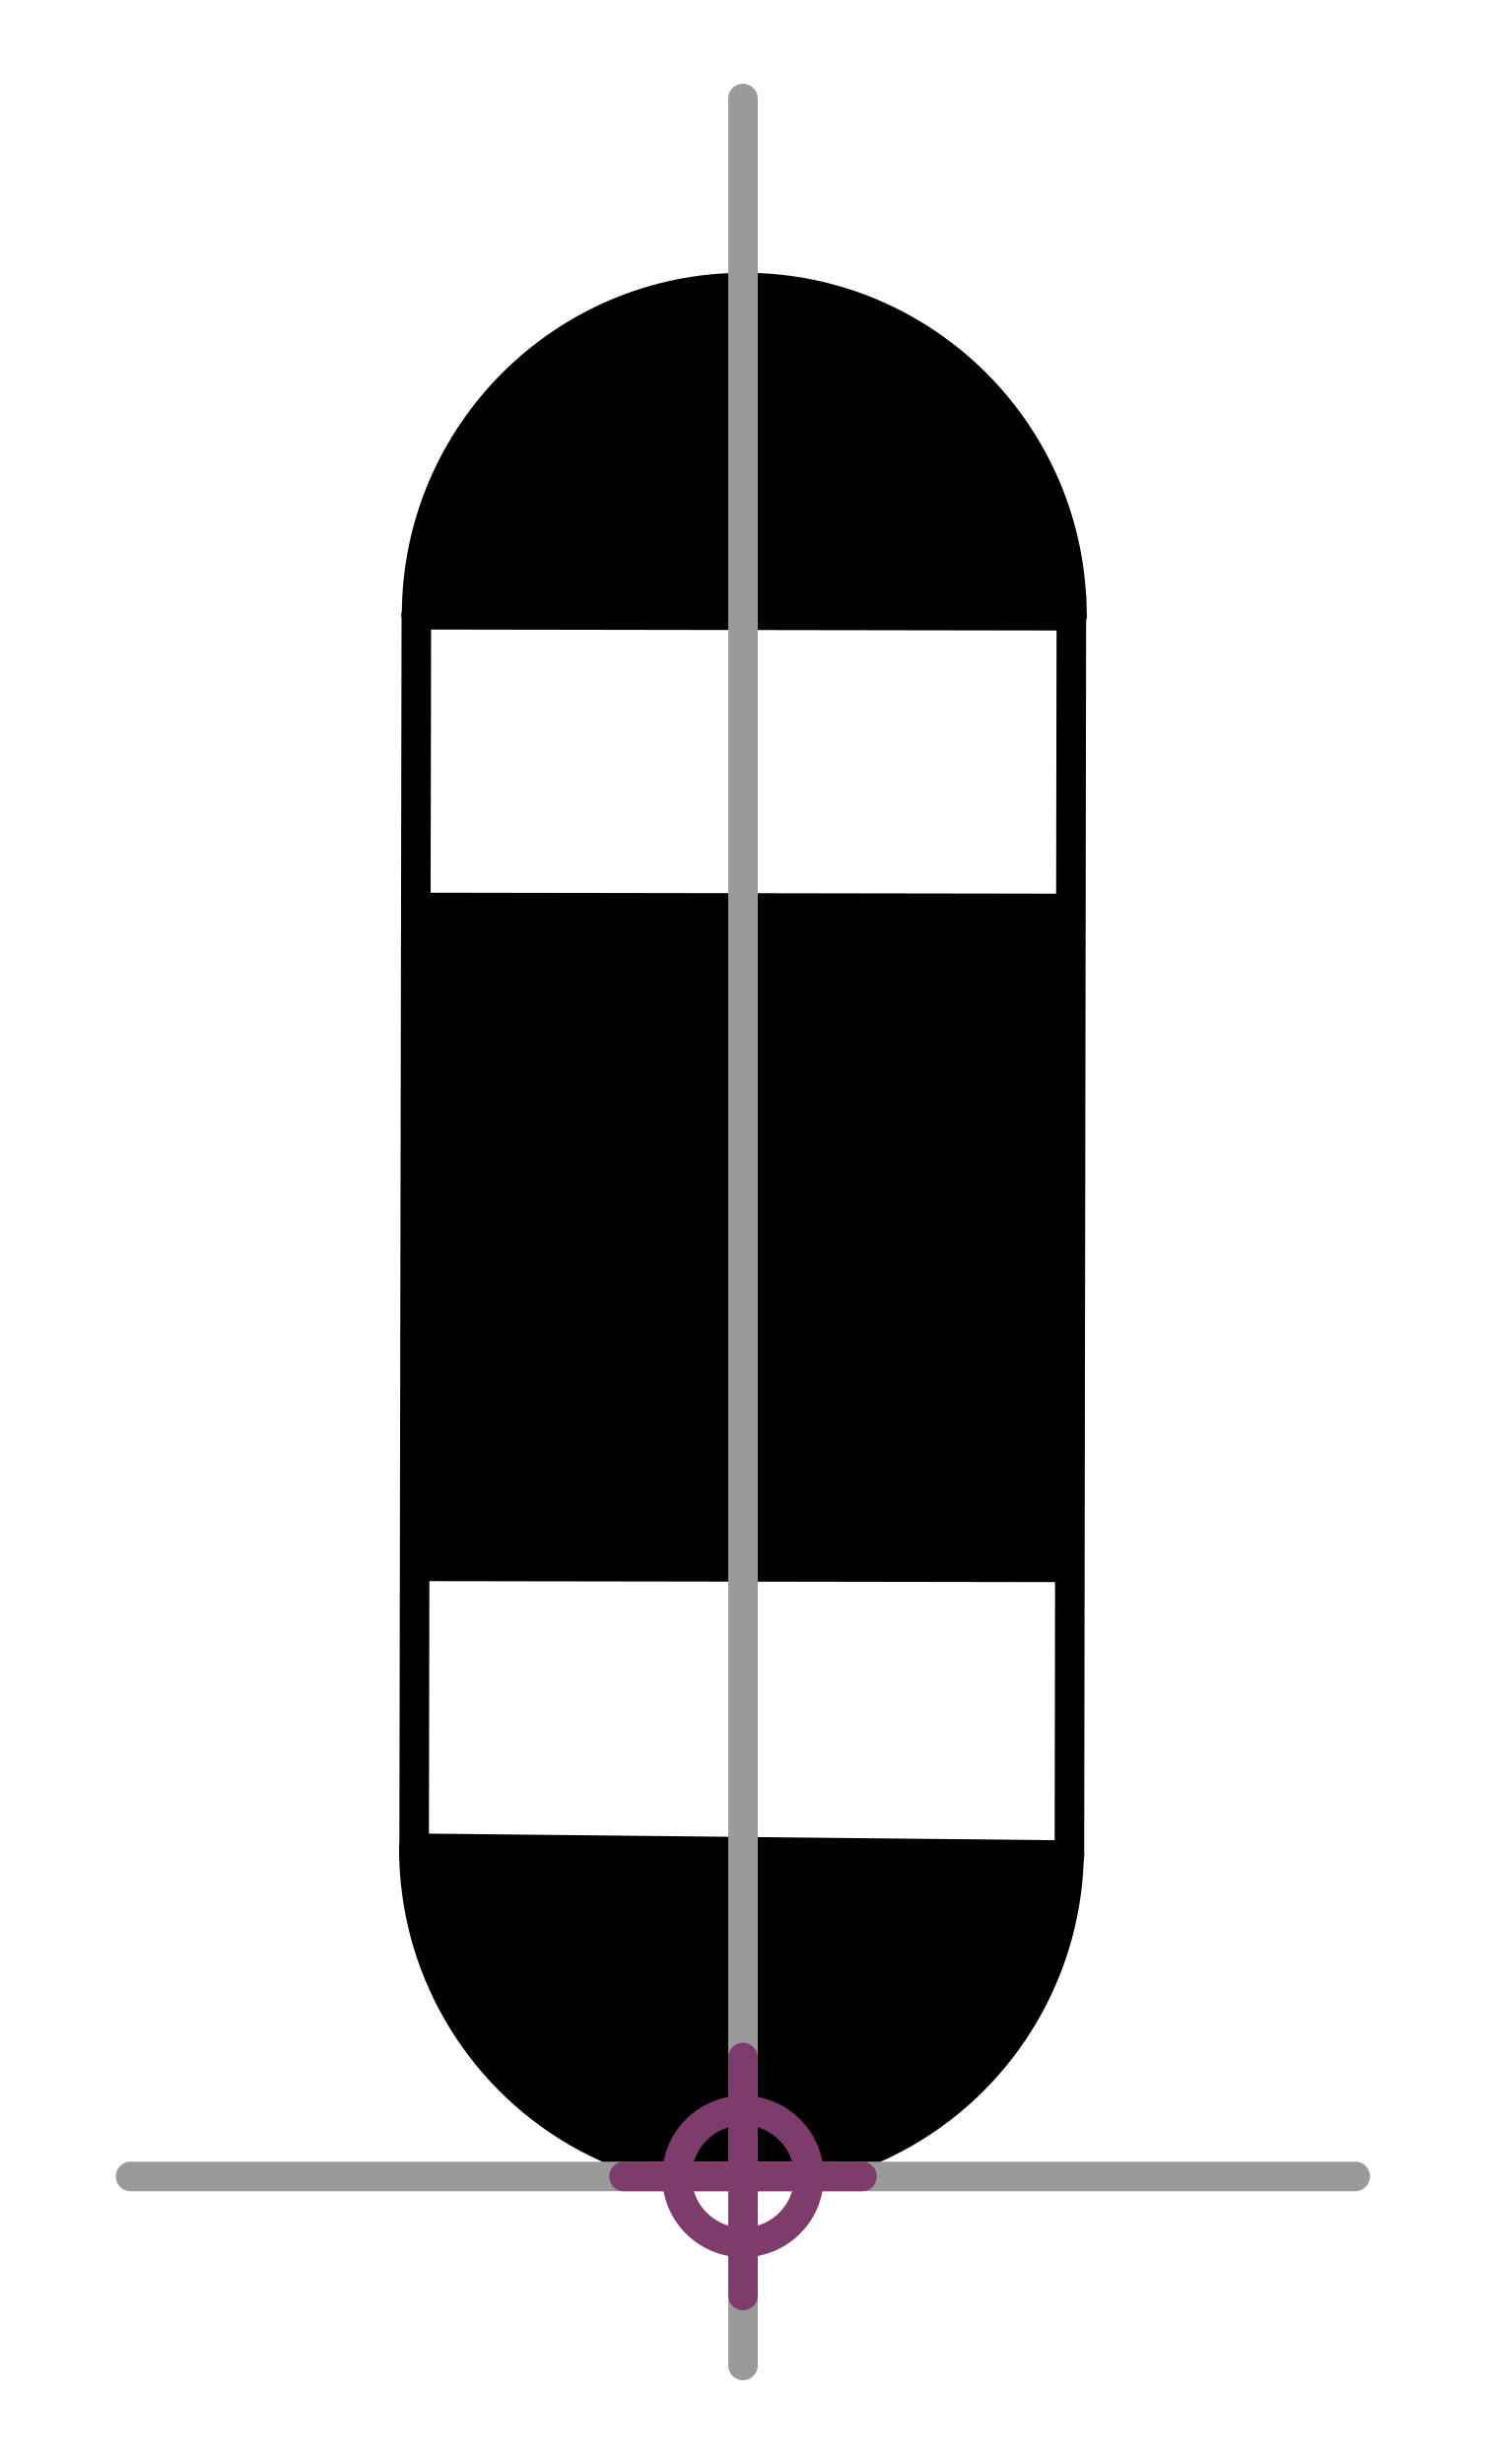
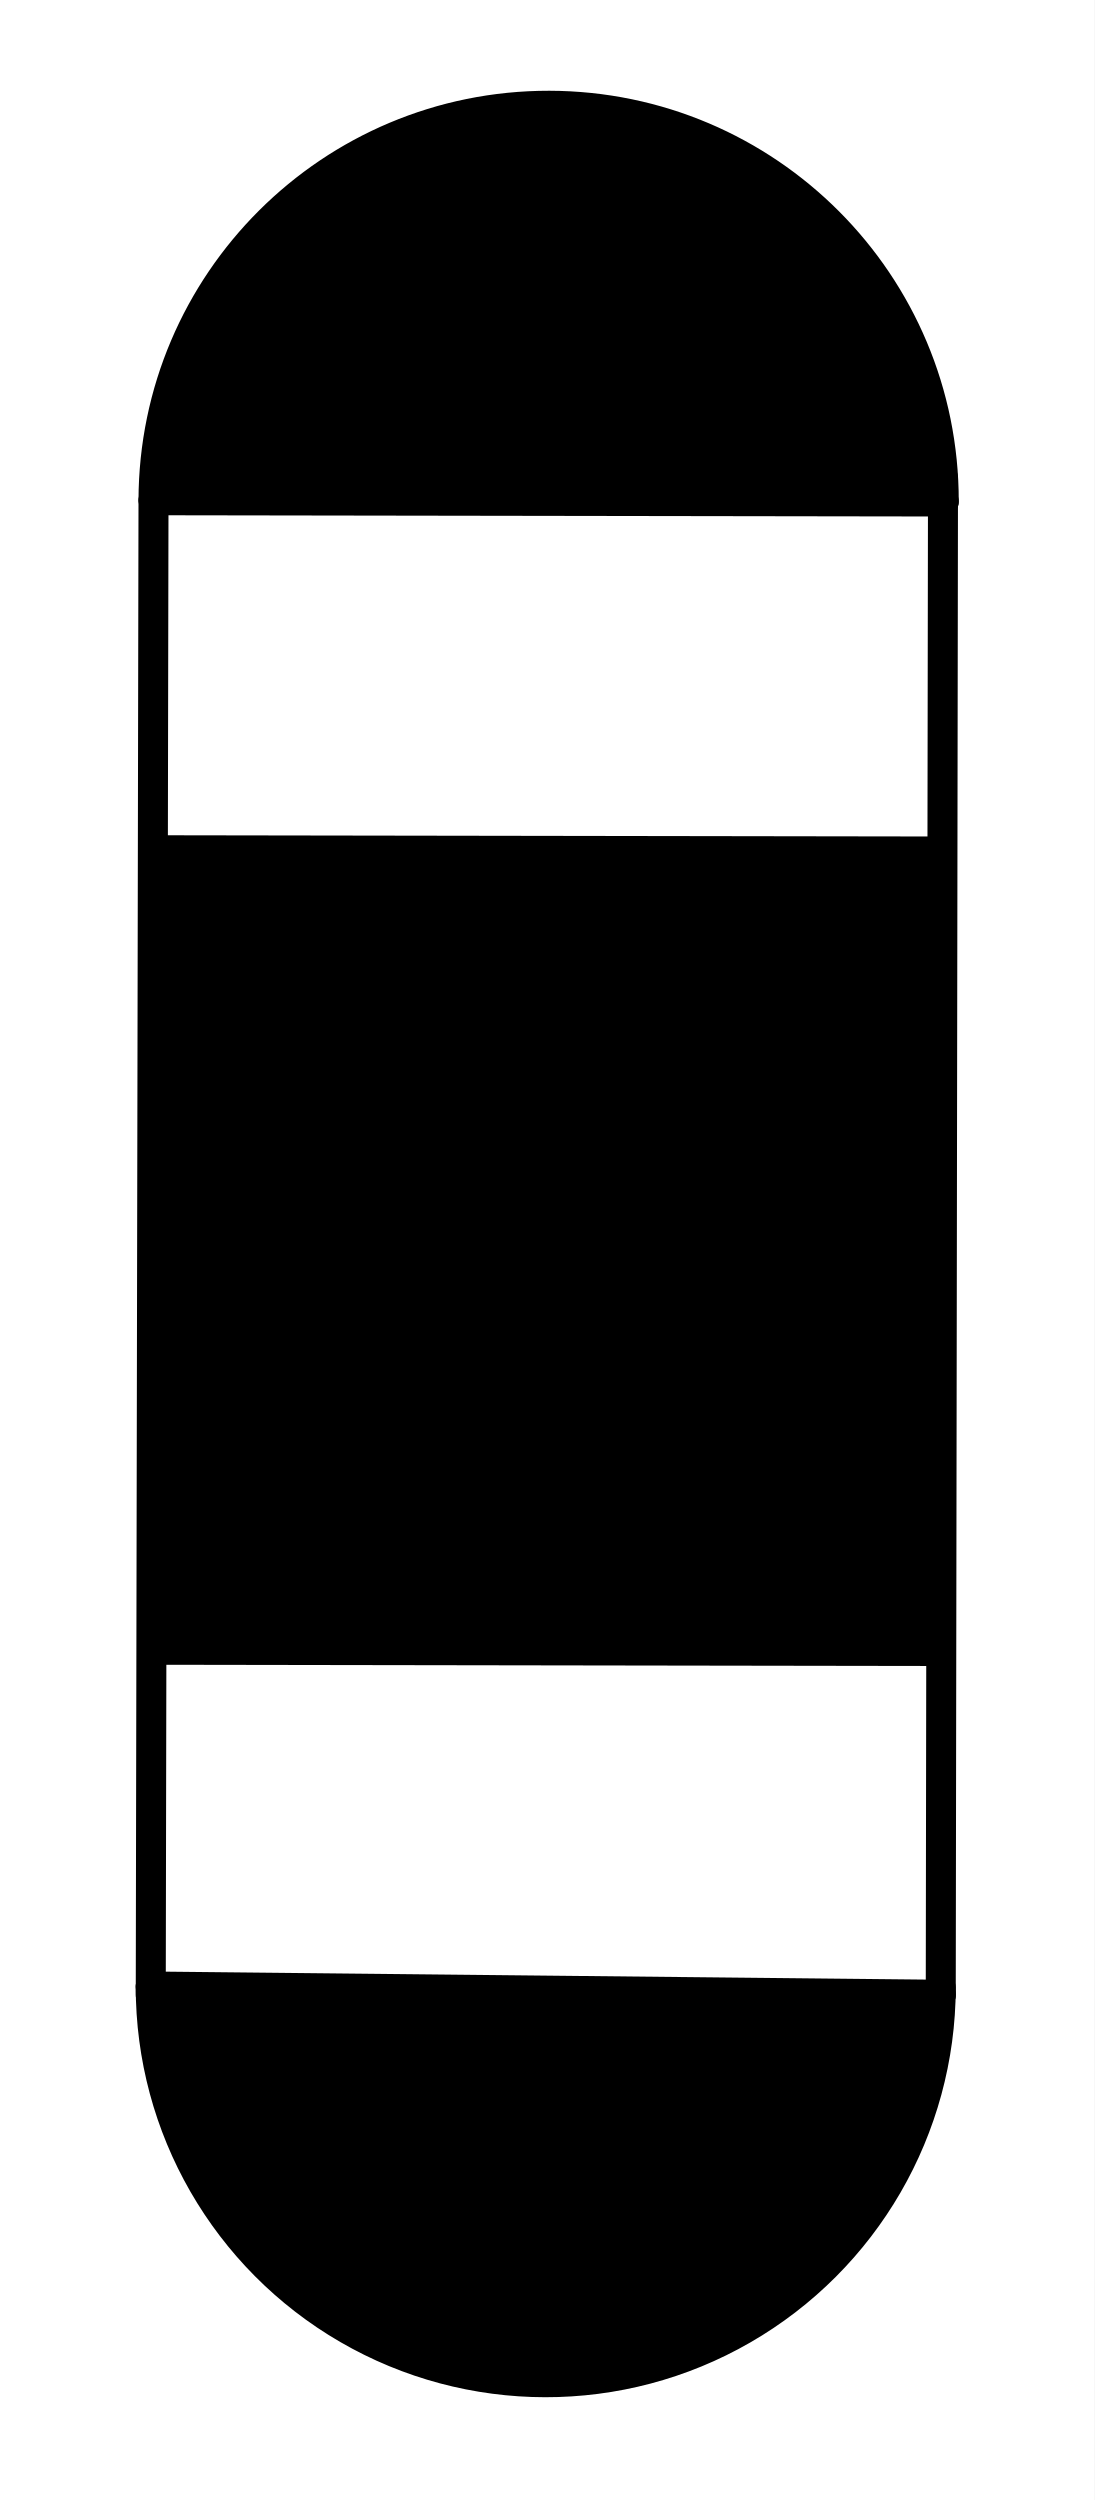
- <svg xmlns="http://www.w3.org/2000/svg" viewBox="0 0 6031 10000">
+ <svg xmlns="http://www.w3.org/2000/svg" viewBox="0 0 4378 10000">
  <defs>
    <style>.C1 {stroke: none; stroke-width: none; stroke-opacity: 1.000; fill: #000000; fill-opacity: 1.000;}</style>
    <style>.C2 {stroke: #000000; stroke-width: 120; stroke-opacity: 1.000; fill: none; fill-opacity: 1.000;}</style>
-     <style>.C3 {stroke: #9a9a9a; stroke-width: 120; stroke-opacity: 1.000; fill: none; fill-opacity: 1.000;}</style>
-     <style>.C4 {stroke: #7d3c6b; stroke-width: 120; stroke-opacity: 1.000; fill: none; fill-opacity: 1.000;}</style>
  </defs>
-   <rect fill="#ffffff" x="0" y="0" width="6031" height="10000" fill-opacity="1.0" />
+   <rect fill="#ffffff" x="0" y="0" width="4378" height="10000" fill-opacity="1.0" />
  <g stroke-linecap="round" stroke-linejoin="round" fill-rule="evenodd">
-     <path d="M 1686 3623 l -4 2794 2661 4 4 -2794 Z" class="C1" />
-     <path d="M 4341 7529 l -2660 -28 l -0 28 c 14 724 606 1304 1330 1304 c 725 -0 1316 -580 1330 -1304 Z" class="C1" />
-     <path d="M 1681 7529 l 9 -5034" class="C2" />
-     <path d="M 4349 2499 l 0 -79 c -42 -718 -647 -1273 -1366 -1253 c -719 20 -1292 609 -1293 1328 l 2659 4 Z" class="C1" />
-     <path d="M 4341 7529 l 8 -5109" class="C2" />
-     <path d="M 1680 7501 c -1 475 252 915 663 1153 c 411 238 918 239 1330 2 c 412 -237 666 -676 667 -1151" class="C2" />
-     <path d="M 4351 2499 c 1 -735 -594 -1331 -1328 -1332 c -735 -1 -1331 594 -1332 1328" class="C2" />
-     <path d="M 4351 2499 l -2661 -4" class="C2" />
-     <path d="M 1680 7501 l 2661 28" class="C2" />
-     <path d="M 530 8833 l 4971 0" class="C3" />
-     <path d="M 3016 9600 l 0 -9200" class="C3" />
-     <path d="M 3284 8833 c 0 148 -120 268 -268 268 c -148 0 -268 -120 -268 -268 c 0 -148 120 -268 268 -268 c 148 0 268 120 268 268" class="C4" />
-     <path d="M 2533 8833 l 966 0" class="C4" />
-     <path d="M 3016 9316 l 0 -966" class="C4" />
+     <path d="M 610 3341 l -5 3318 3160 5 5 -3318 Z" class="C1" />
+     <path d="M 3763 7980 l -3160 -33 l -0 34 c 17 860 719 1549 1580 1549 c 861 -0 1563 -689 1580 -1549 Z" class="C1" />
+     <path d="M 603 7980 l 11 -5979" class="C2" />
+     <path d="M 3772 2006 l 0 -94 c -50 -853 -768 -1512 -1622 -1488 c -854 24 -1534 723 -1536 1577 l 3158 5 Z" class="C1" />
+     <path d="M 3763 7980 l 9 -6068" class="C2" />
+     <path d="M 603 7946 c -1 565 300 1087 788 1370 c 488 283 1091 284 1580 2 c 489 -282 791 -803 792 -1367" class="C2" />
+     <path d="M 3775 2006 c 1 -873 -705 -1581 -1578 -1583 c -873 -1 -1581 705 -1583 1578" class="C2" />
+     <path d="M 3775 2006 l -3160 -5" class="C2" />
+     <path d="M 603 7946 l 3160 33" class="C2" />
  </g>
</svg>
